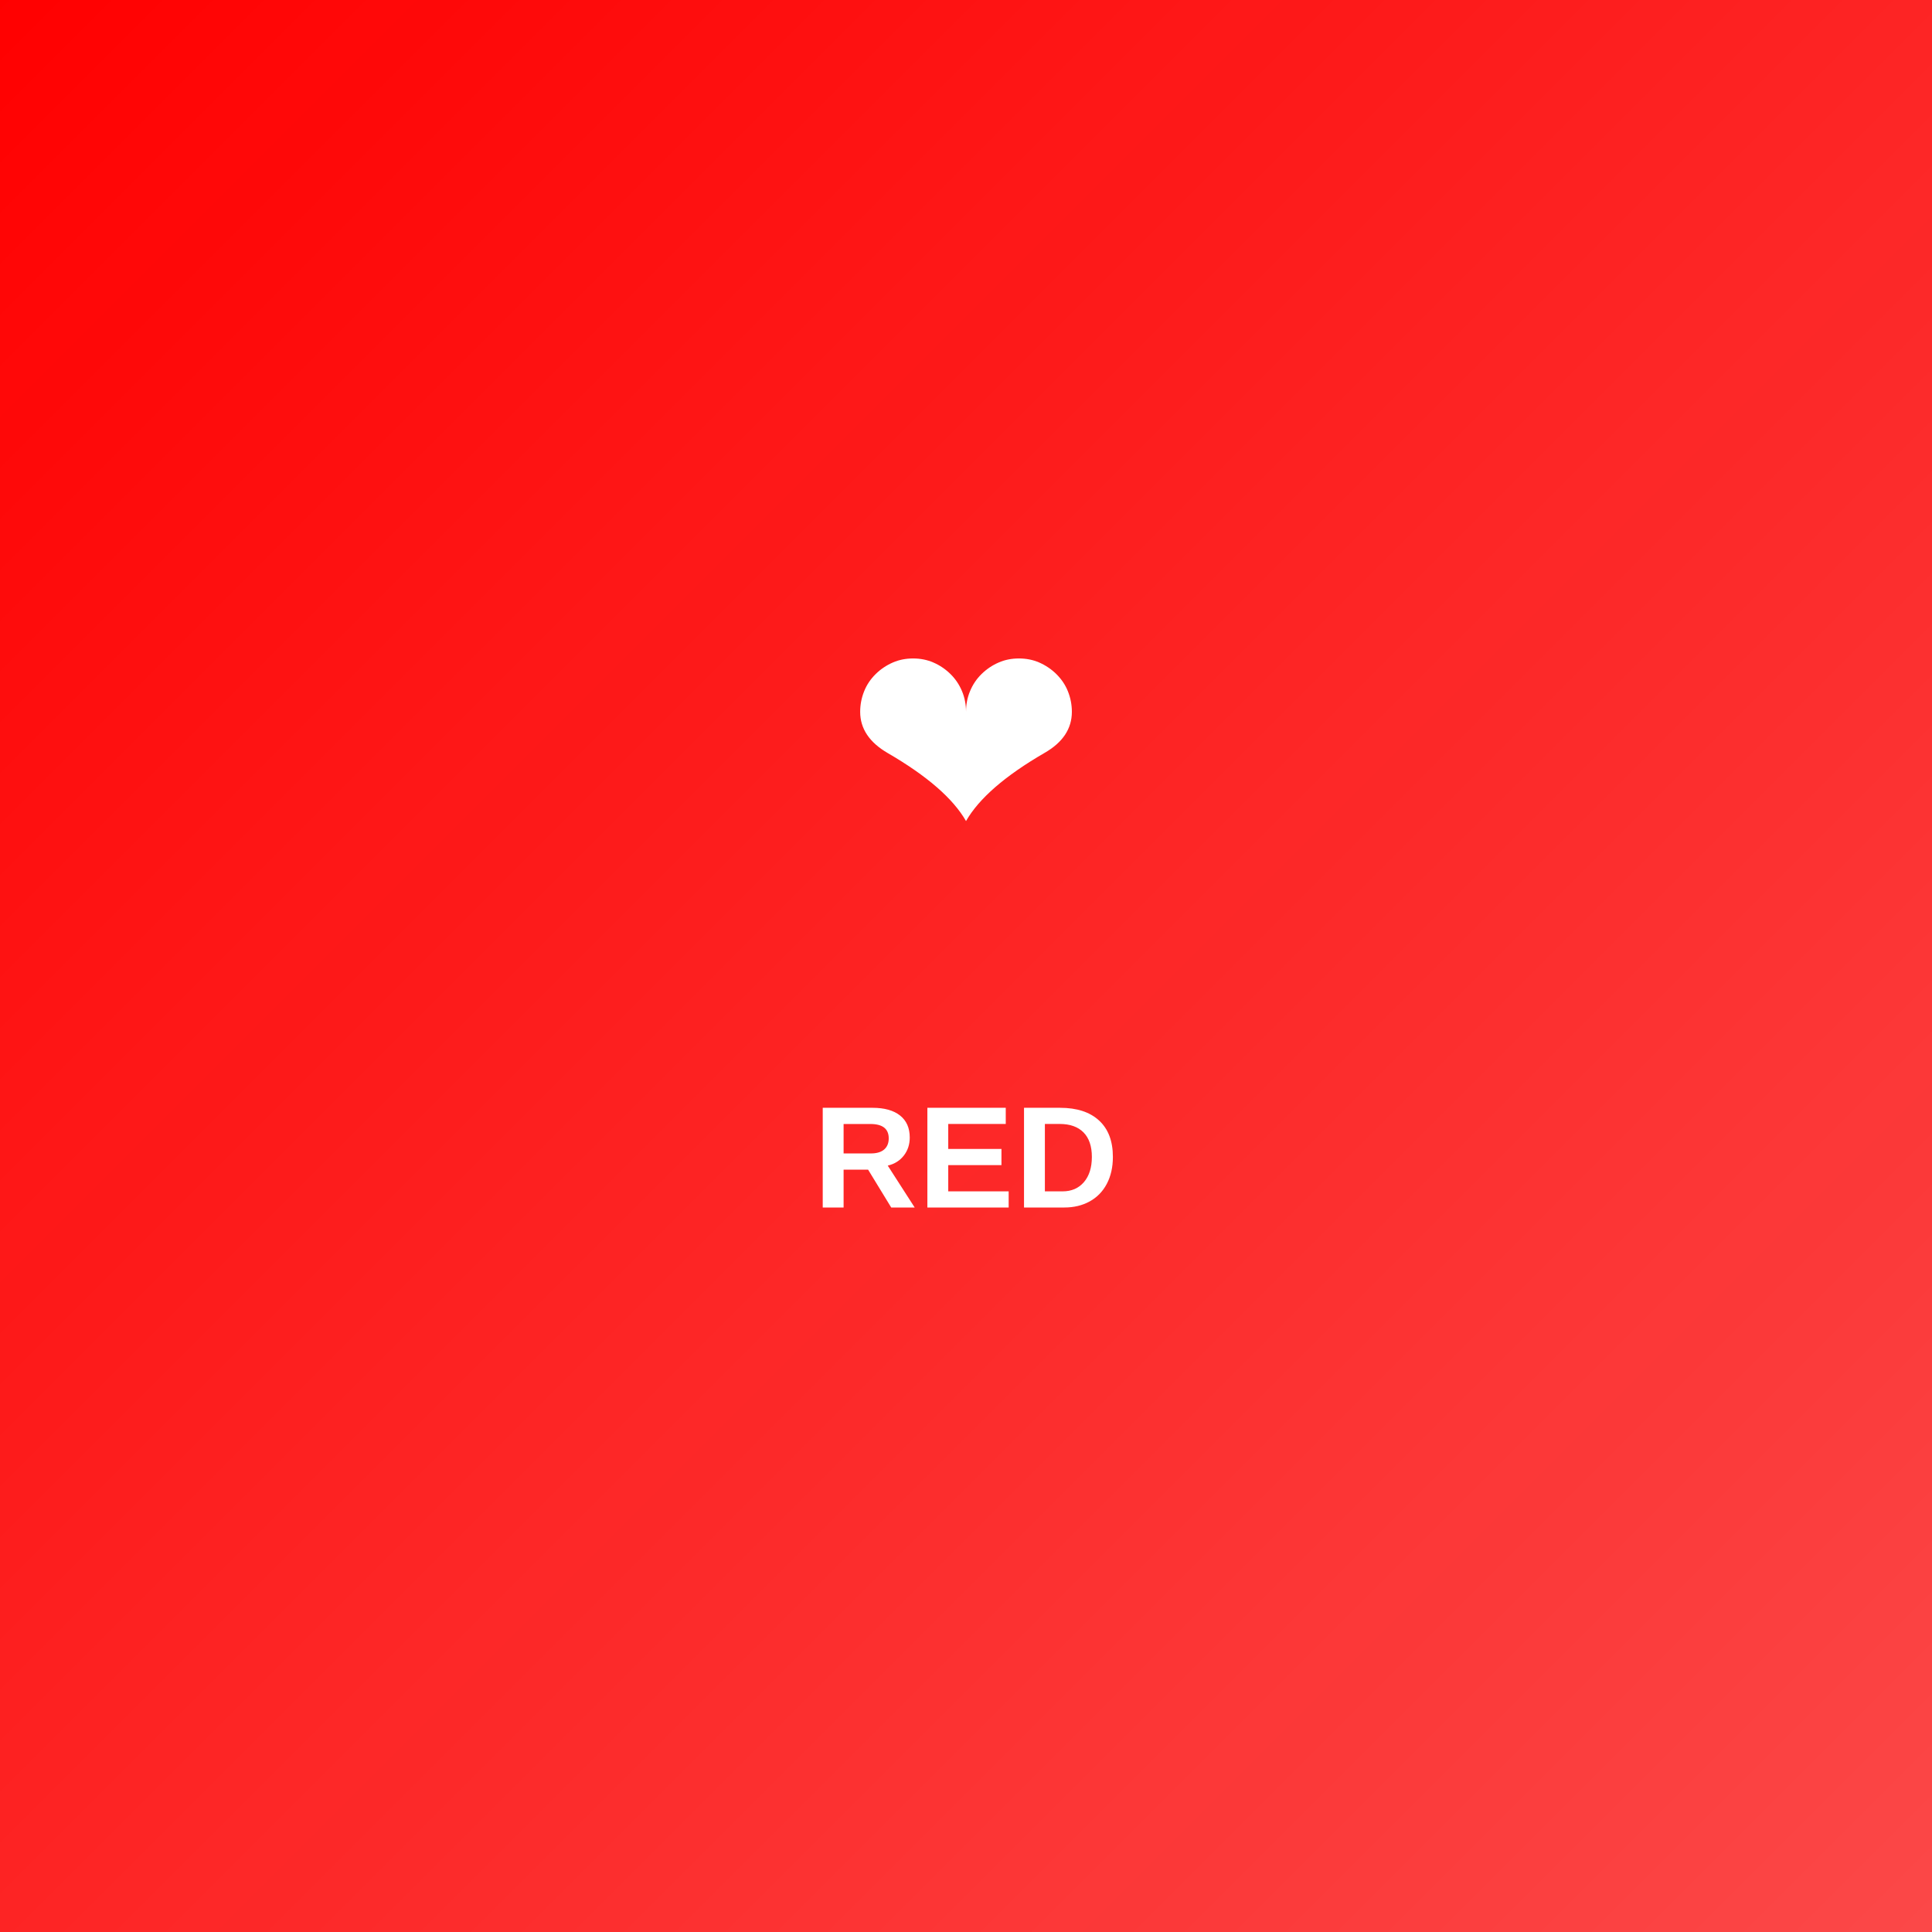
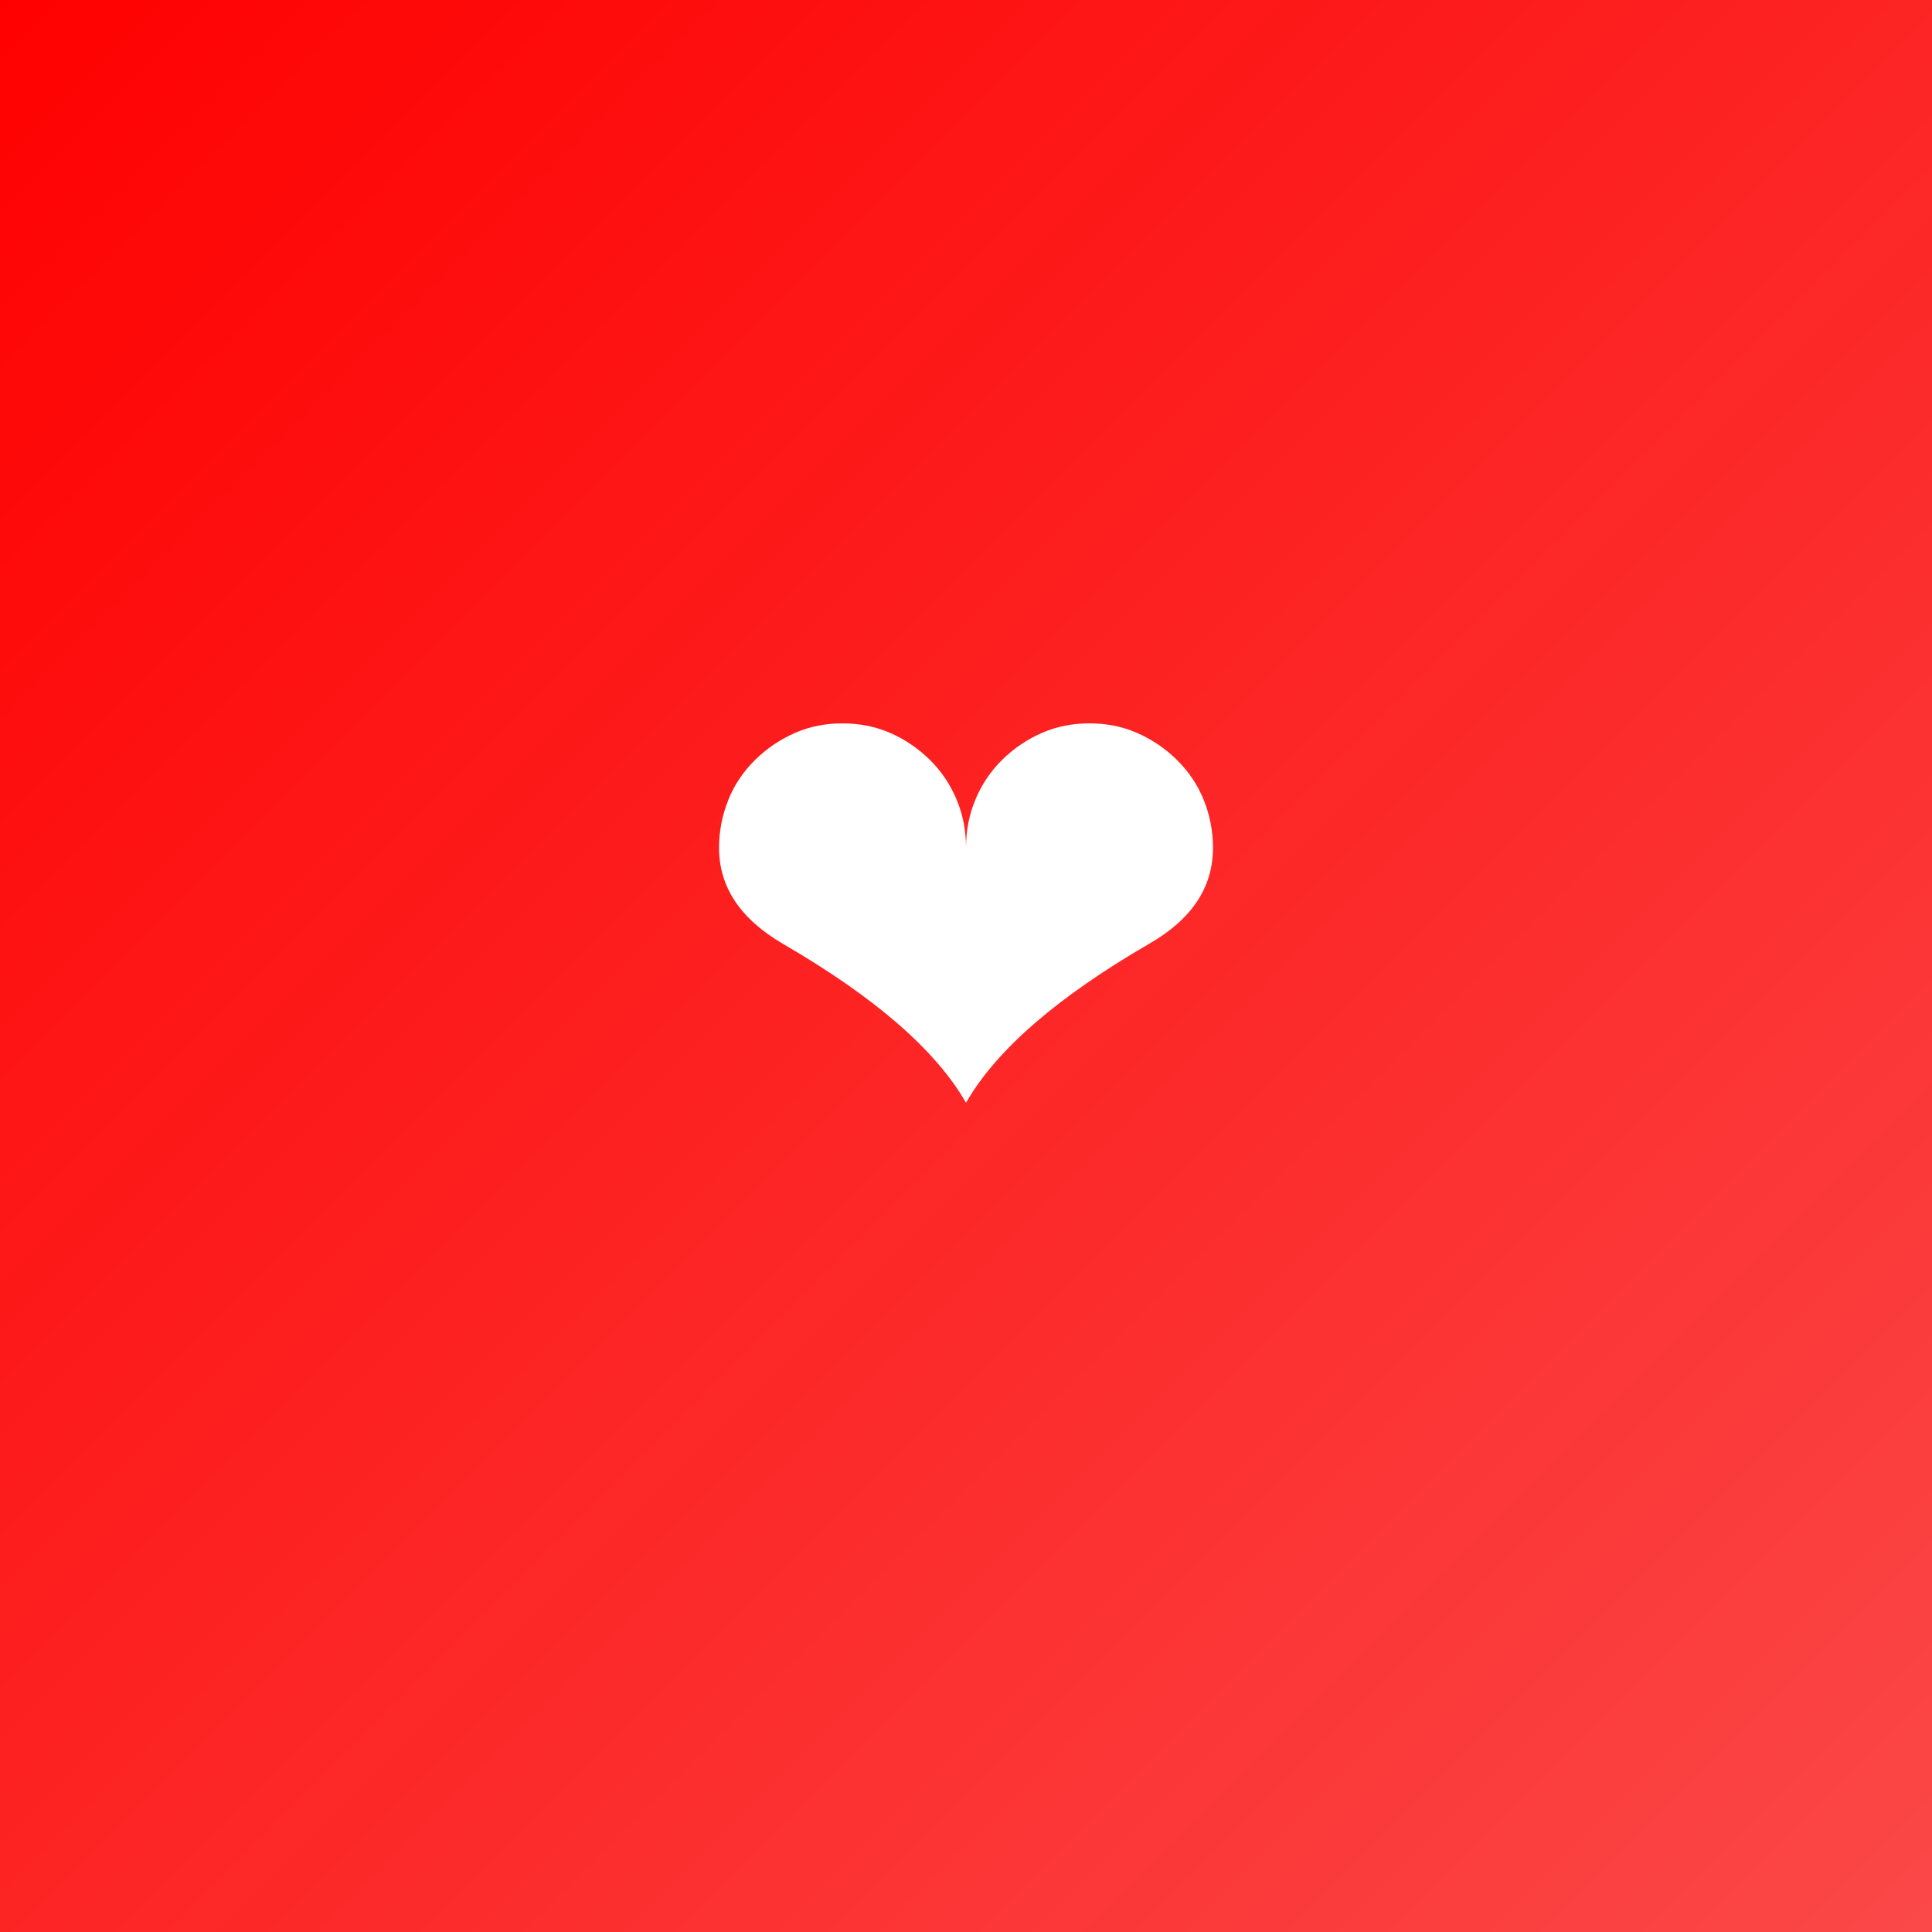
<svg xmlns="http://www.w3.org/2000/svg" width="800" height="800">
  <defs>
-     <linearGradient id="grad_RED" x1="0%" y1="0%" x2="100%" y2="100%">
+     <linearGradient id="grad_" x1="0%" y1="0%" x2="100%" y2="100%">
      <stop offset="0%" style="stop-color:#FF0000;stop-opacity:1" />
      <stop offset="100%" style="stop-color:#FF0000;stop-opacity:0.7" />
    </linearGradient>
  </defs>
-   <rect width="800" height="800" fill="url(#grad_RED)" />
-   <text x="400" y="350" font-family="Arial, sans-serif" font-size="120" fill="white" text-anchor="middle" font-weight="bold">❤️</text>
-   <text x="400" y="500" font-family="Arial, sans-serif" font-size="60" fill="white" text-anchor="middle" font-weight="bold">RED</text>
+   <rect width="800" height="800" fill="url(#grad_)" />
+   <text x="400" y="480" font-family="Arial, sans-serif" font-size="280" fill="white" text-anchor="middle" font-weight="bold">❤️</text>
</svg>
